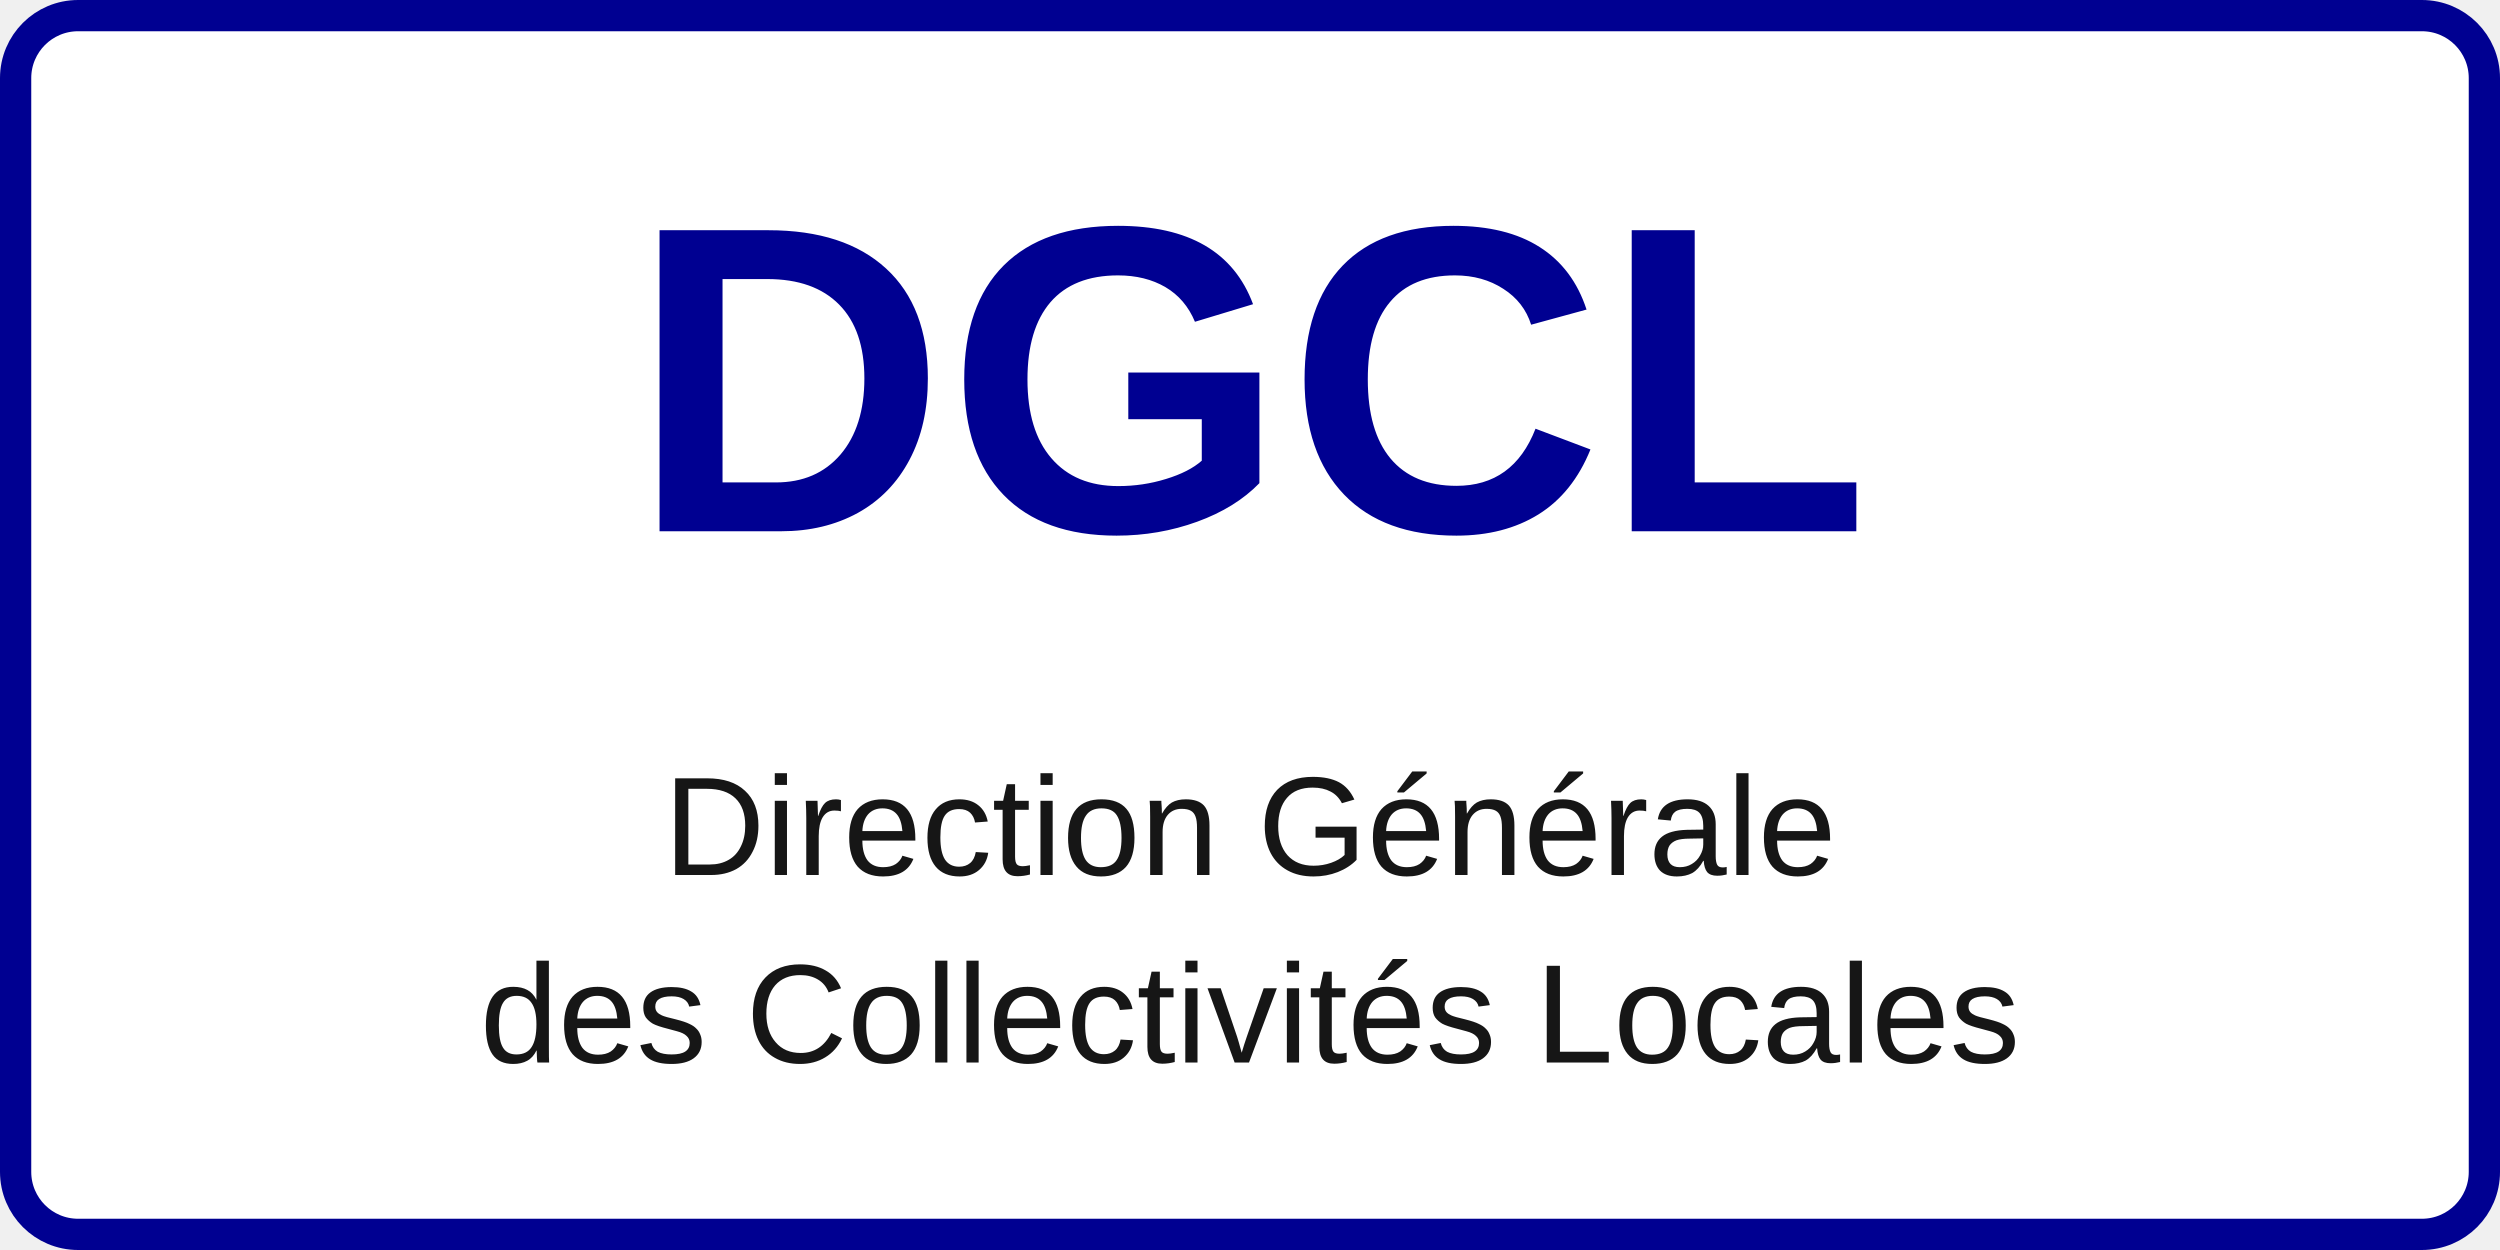
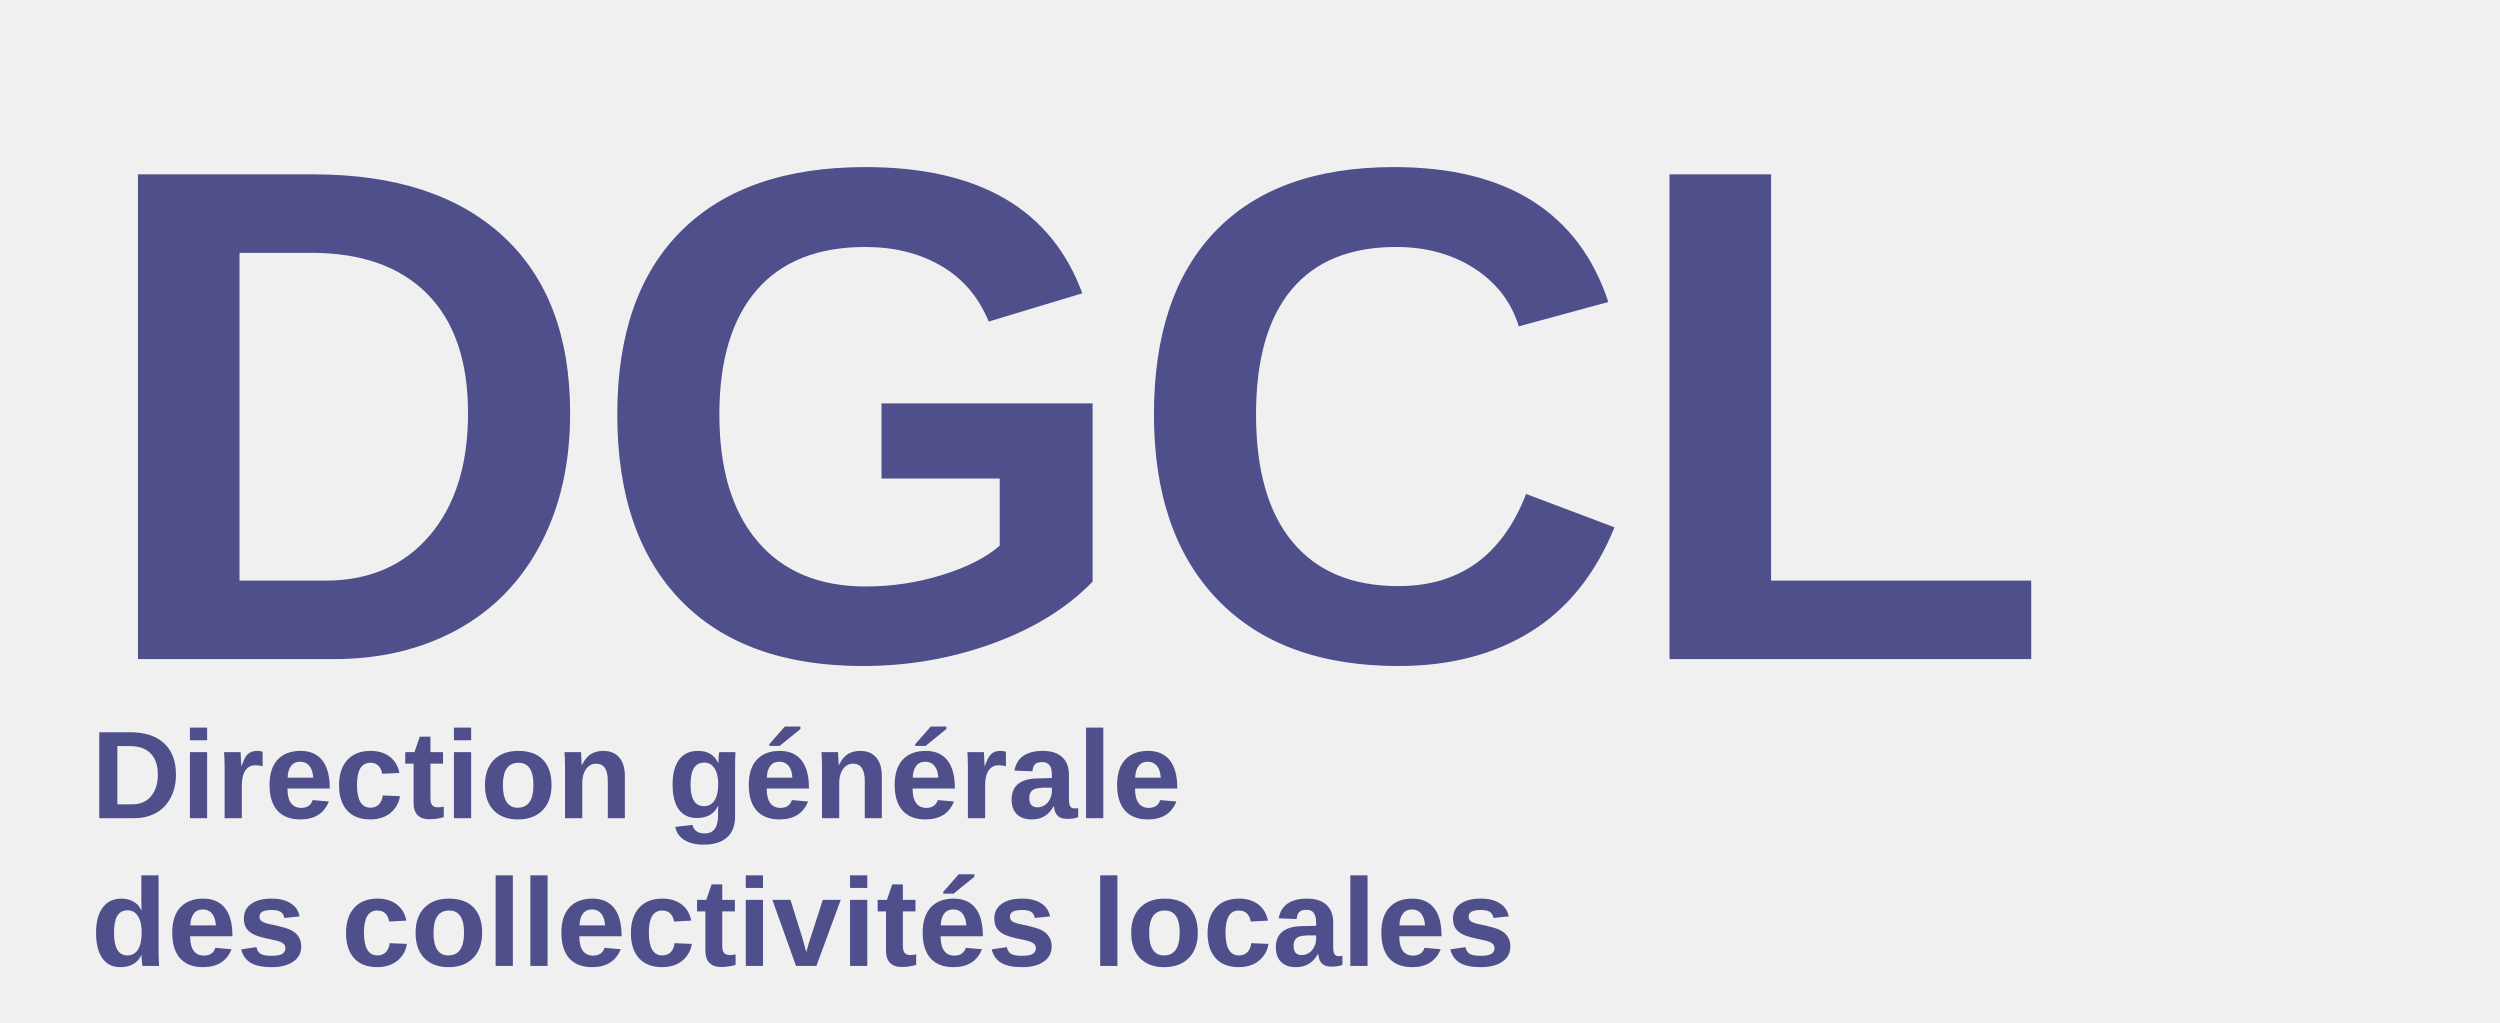
- <svg xmlns="http://www.w3.org/2000/svg" width="160" height="80" viewBox="0 0 160 80" role="img" aria-label="DGCL">
-   <rect x="1" y="1" width="158" height="78" fill="#ffffff" stroke="#000091" stroke-width="2" rx="4" />
-   <text x="80" y="34" text-anchor="middle" font-family="Marianne, Arial, sans-serif" font-size="28" font-weight="700" fill="#000091">DGCL</text>
-   <text x="80" y="56" text-anchor="middle" font-family="Marianne, Arial, sans-serif" font-size="9" fill="#161616">Direction Générale</text>
-   <text x="80" y="68" text-anchor="middle" font-family="Marianne, Arial, sans-serif" font-size="9" fill="#161616">des Collectivités Locales</text>
+ <svg xmlns="http://www.w3.org/2000/svg" width="220" height="90" viewBox="0 0 220 90" role="img" aria-label="DGCL – Direction générale des collectivités locales">
+   <text x="8" y="58" font-family="Arial Rounded MT Bold, Arial, Helvetica, sans-serif" font-size="62" font-weight="900" fill="#4f4f8c" letter-spacing="-1">DGCL</text>
+   <text x="8" y="72" font-family="Arial, Helvetica, sans-serif" font-size="11" font-weight="700" fill="#4f4f8c">Direction générale</text>
+   <text x="8" y="85" font-family="Arial, Helvetica, sans-serif" font-size="11" font-weight="700" fill="#4f4f8c">des collectivités locales</text>
</svg>
